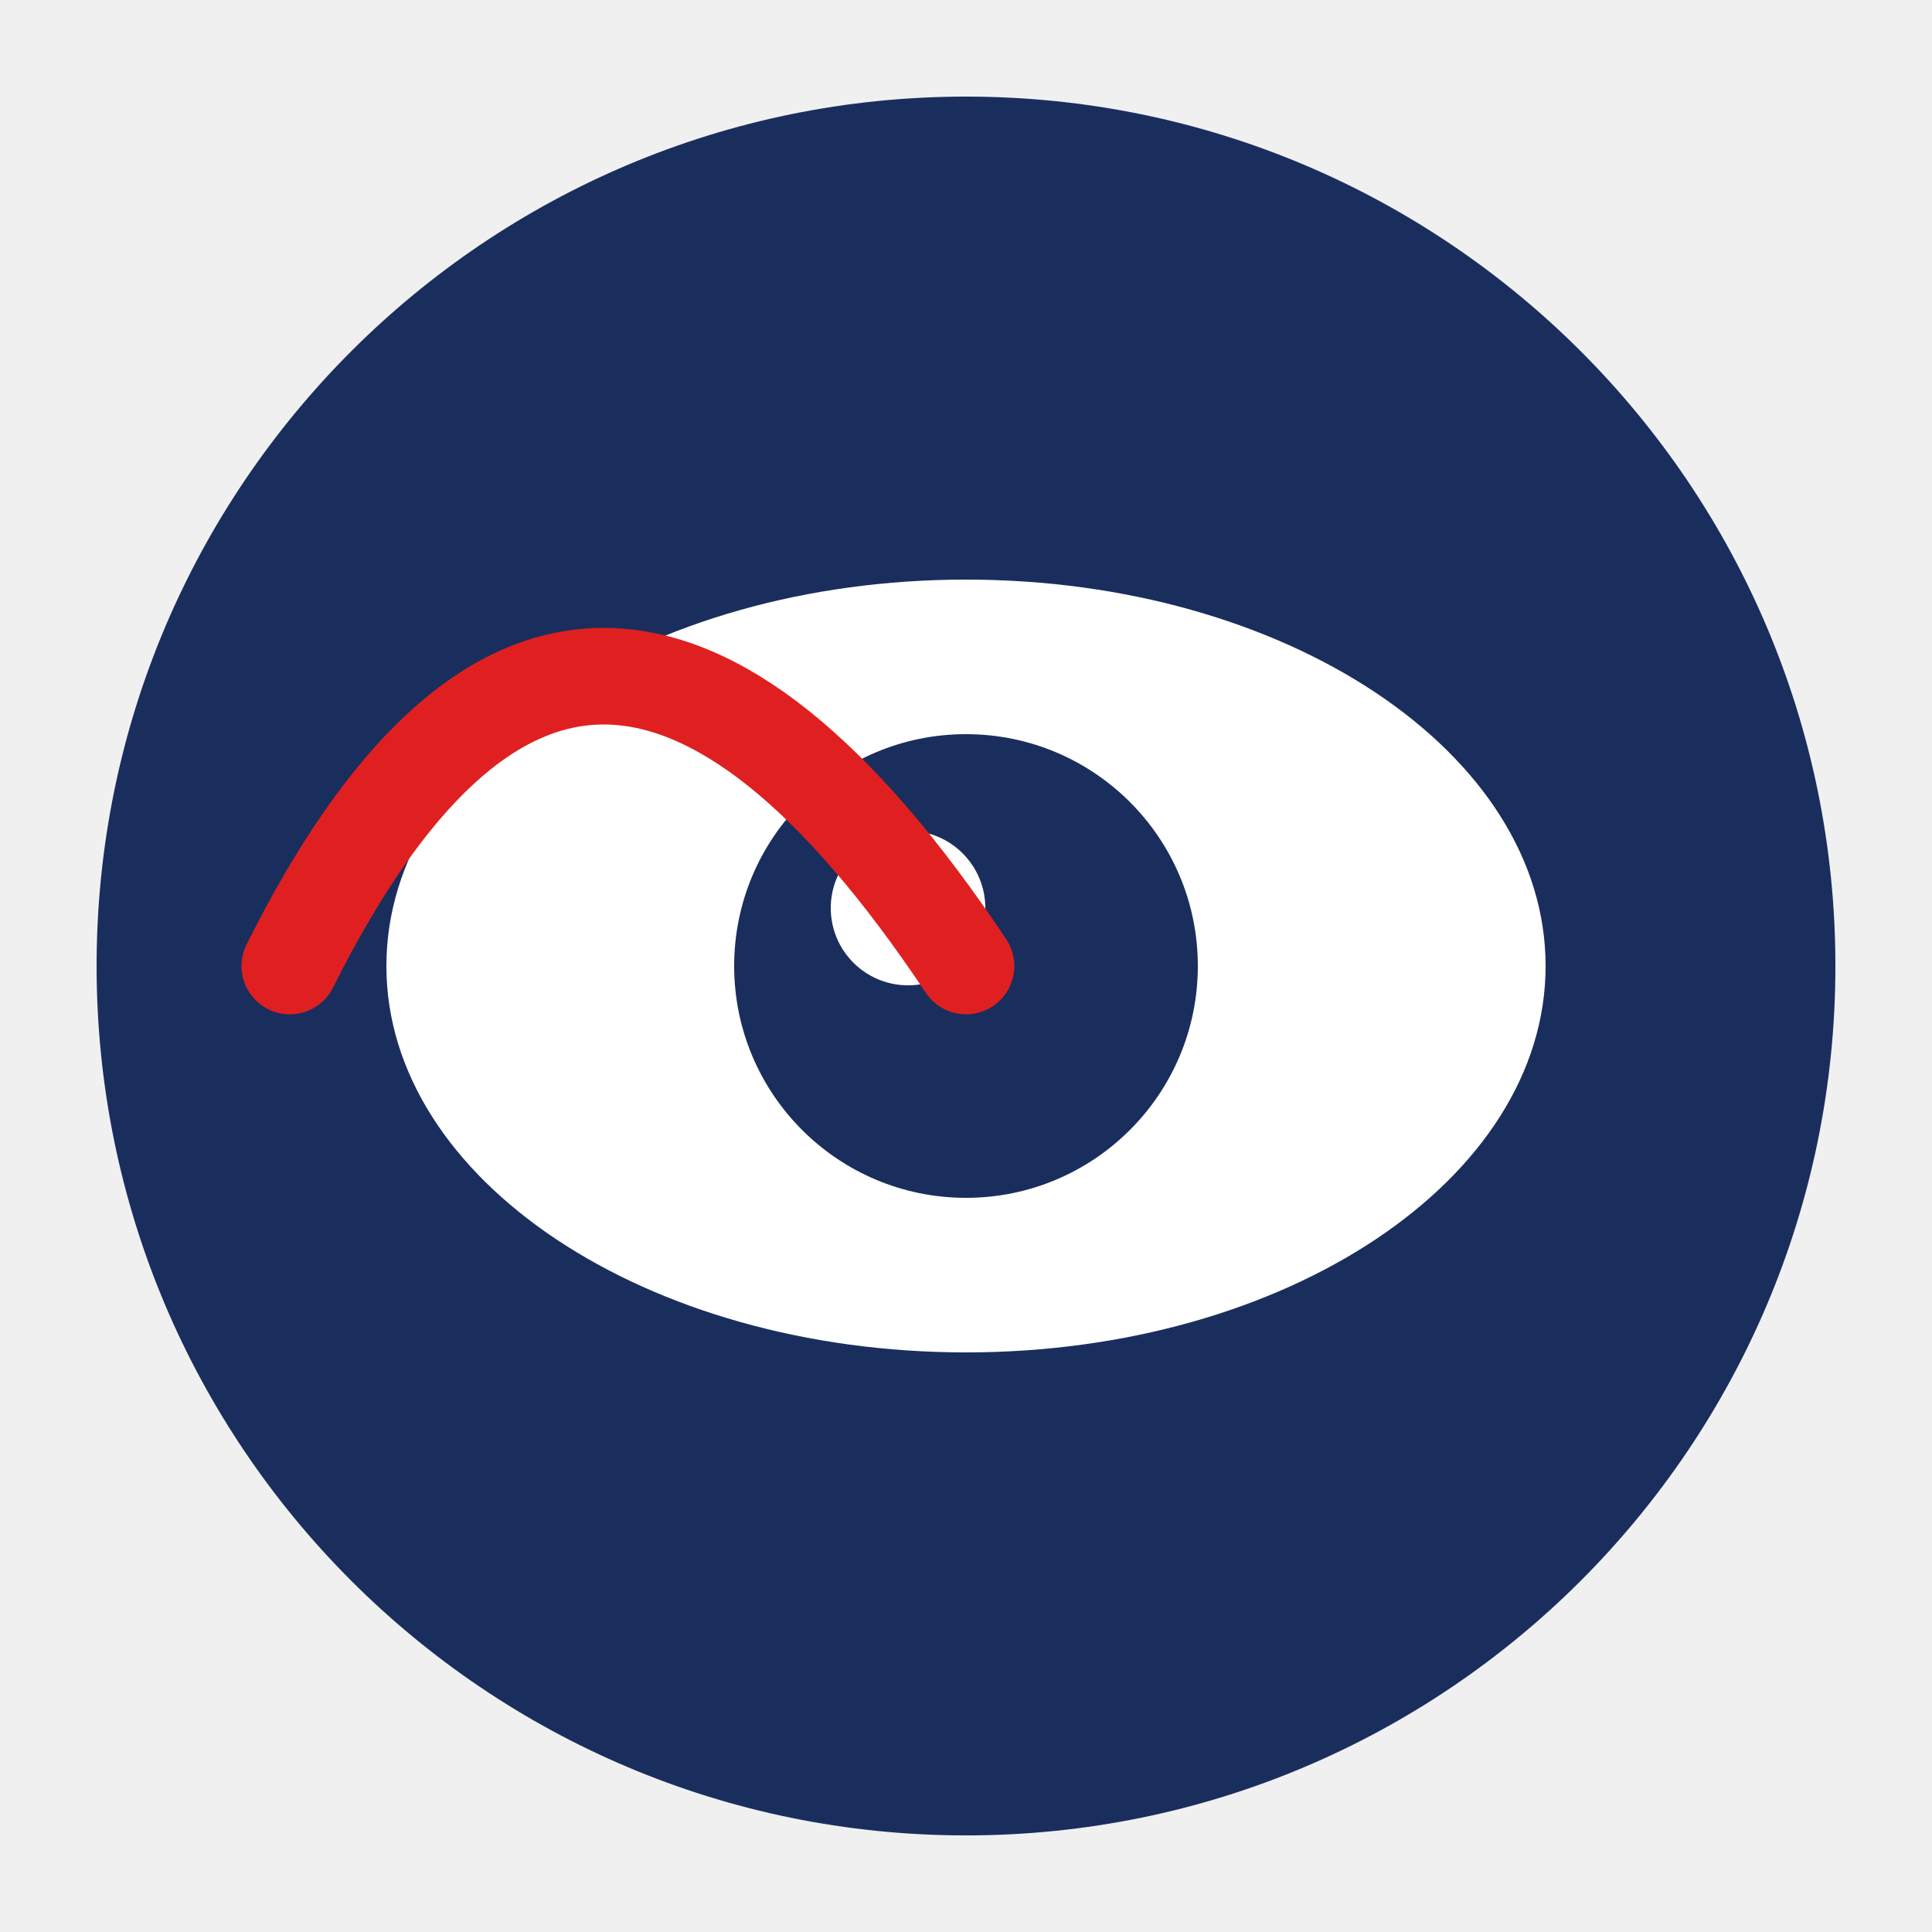
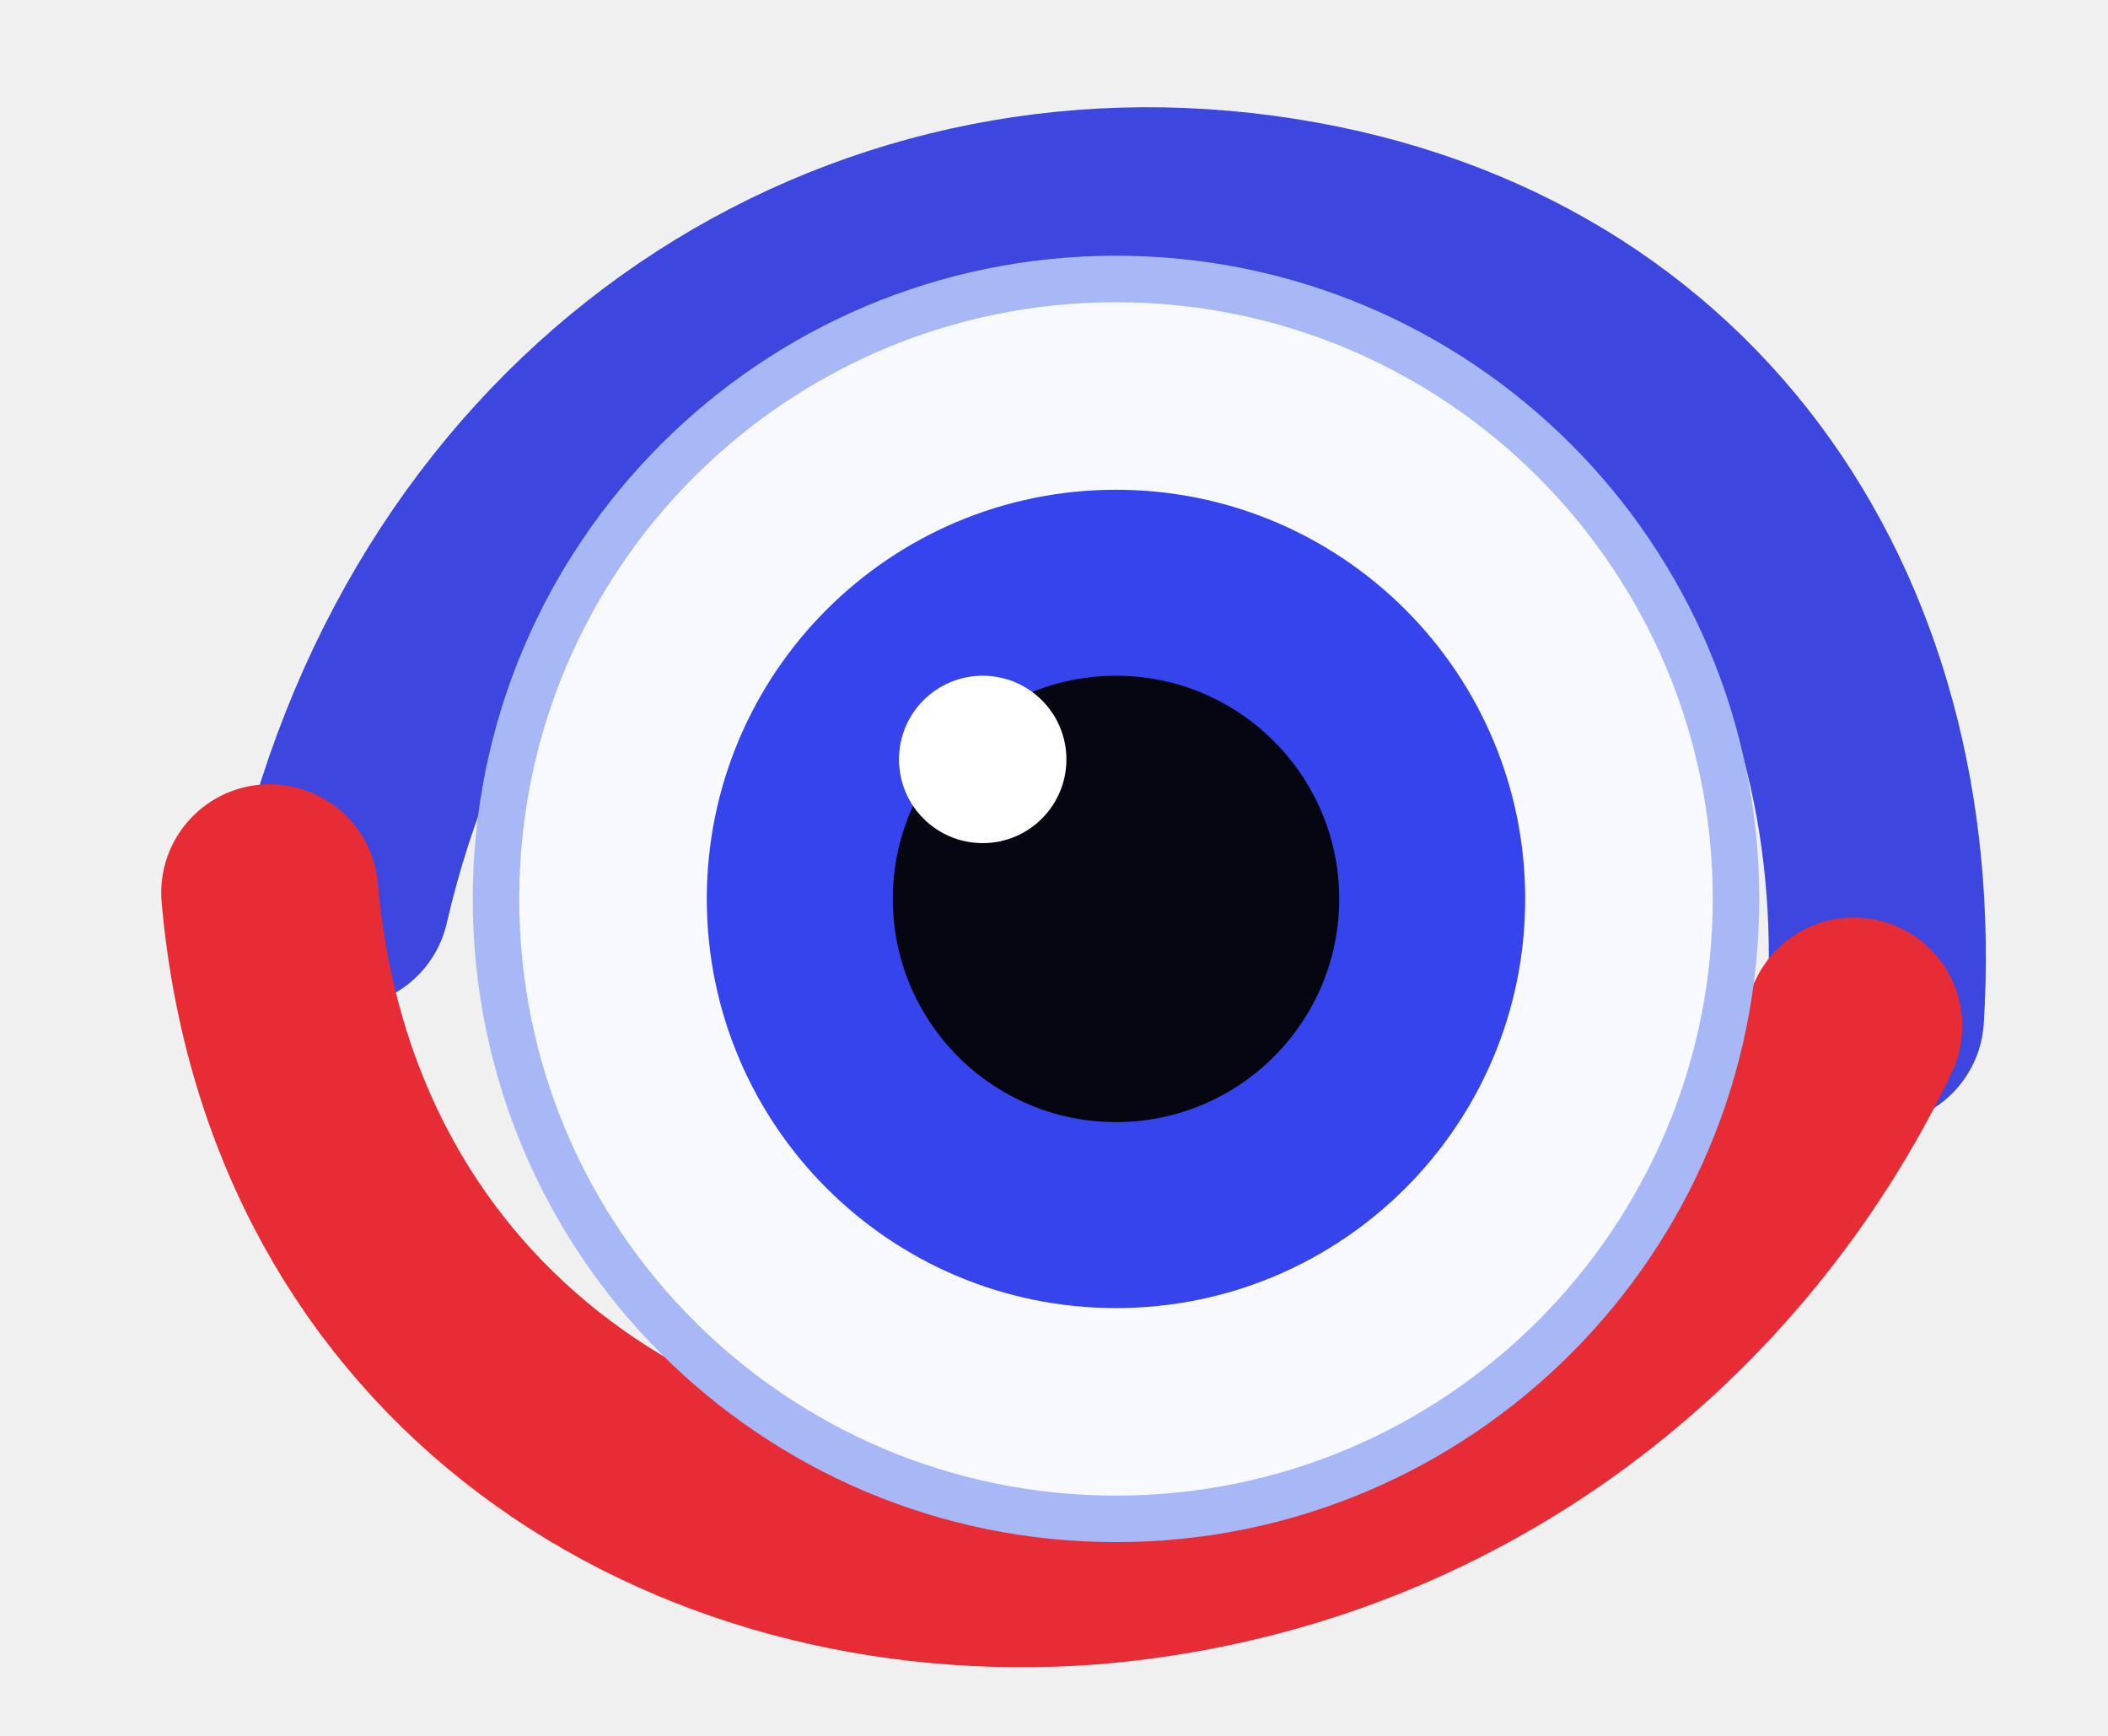
- <svg xmlns="http://www.w3.org/2000/svg" viewBox="0 0 100 100">
-   <circle cx="50" cy="50" r="45" fill="#1a2e5e" />
-   <ellipse cx="50" cy="50" rx="30" ry="20" fill="white" />
-   <circle cx="50" cy="50" r="12" fill="#1a2e5e" />
-   <circle cx="47" cy="47" r="4" fill="white" />
-   <path d="M15 50 Q30 20 50 50" stroke="#e02020" stroke-width="5" fill="none" stroke-linecap="round" />
+ <svg xmlns="http://www.w3.org/2000/svg" viewBox="0 0 68 56" role="img" aria-label="Akura Bina Citra">
+   <path d="M11 29C14.5 13.8 27.2 5.4 40.6 7.2C54 9 61.3 19.7 60.5 32.8" fill="none" stroke="#3d46df" stroke-linecap="round" stroke-width="7" />
+   <path d="M8.7 28.8C10 43.5 22.2 51.2 35.2 50.2C46.9 49.2 55.6 41.9 59.8 33.1" fill="none" stroke="#e82c35" stroke-linecap="round" stroke-width="7" />
+   <circle cx="36" cy="29" r="20" fill="#f8f9ff" stroke="#a8b7f5" stroke-width="1.5" />
+   <circle cx="36" cy="29" r="13.2" fill="#3544ec" />
+   <circle cx="36" cy="29" r="7.2" fill="#050611" />
+   <circle cx="31.7" cy="24.5" r="2.7" fill="#fff" />
</svg>
